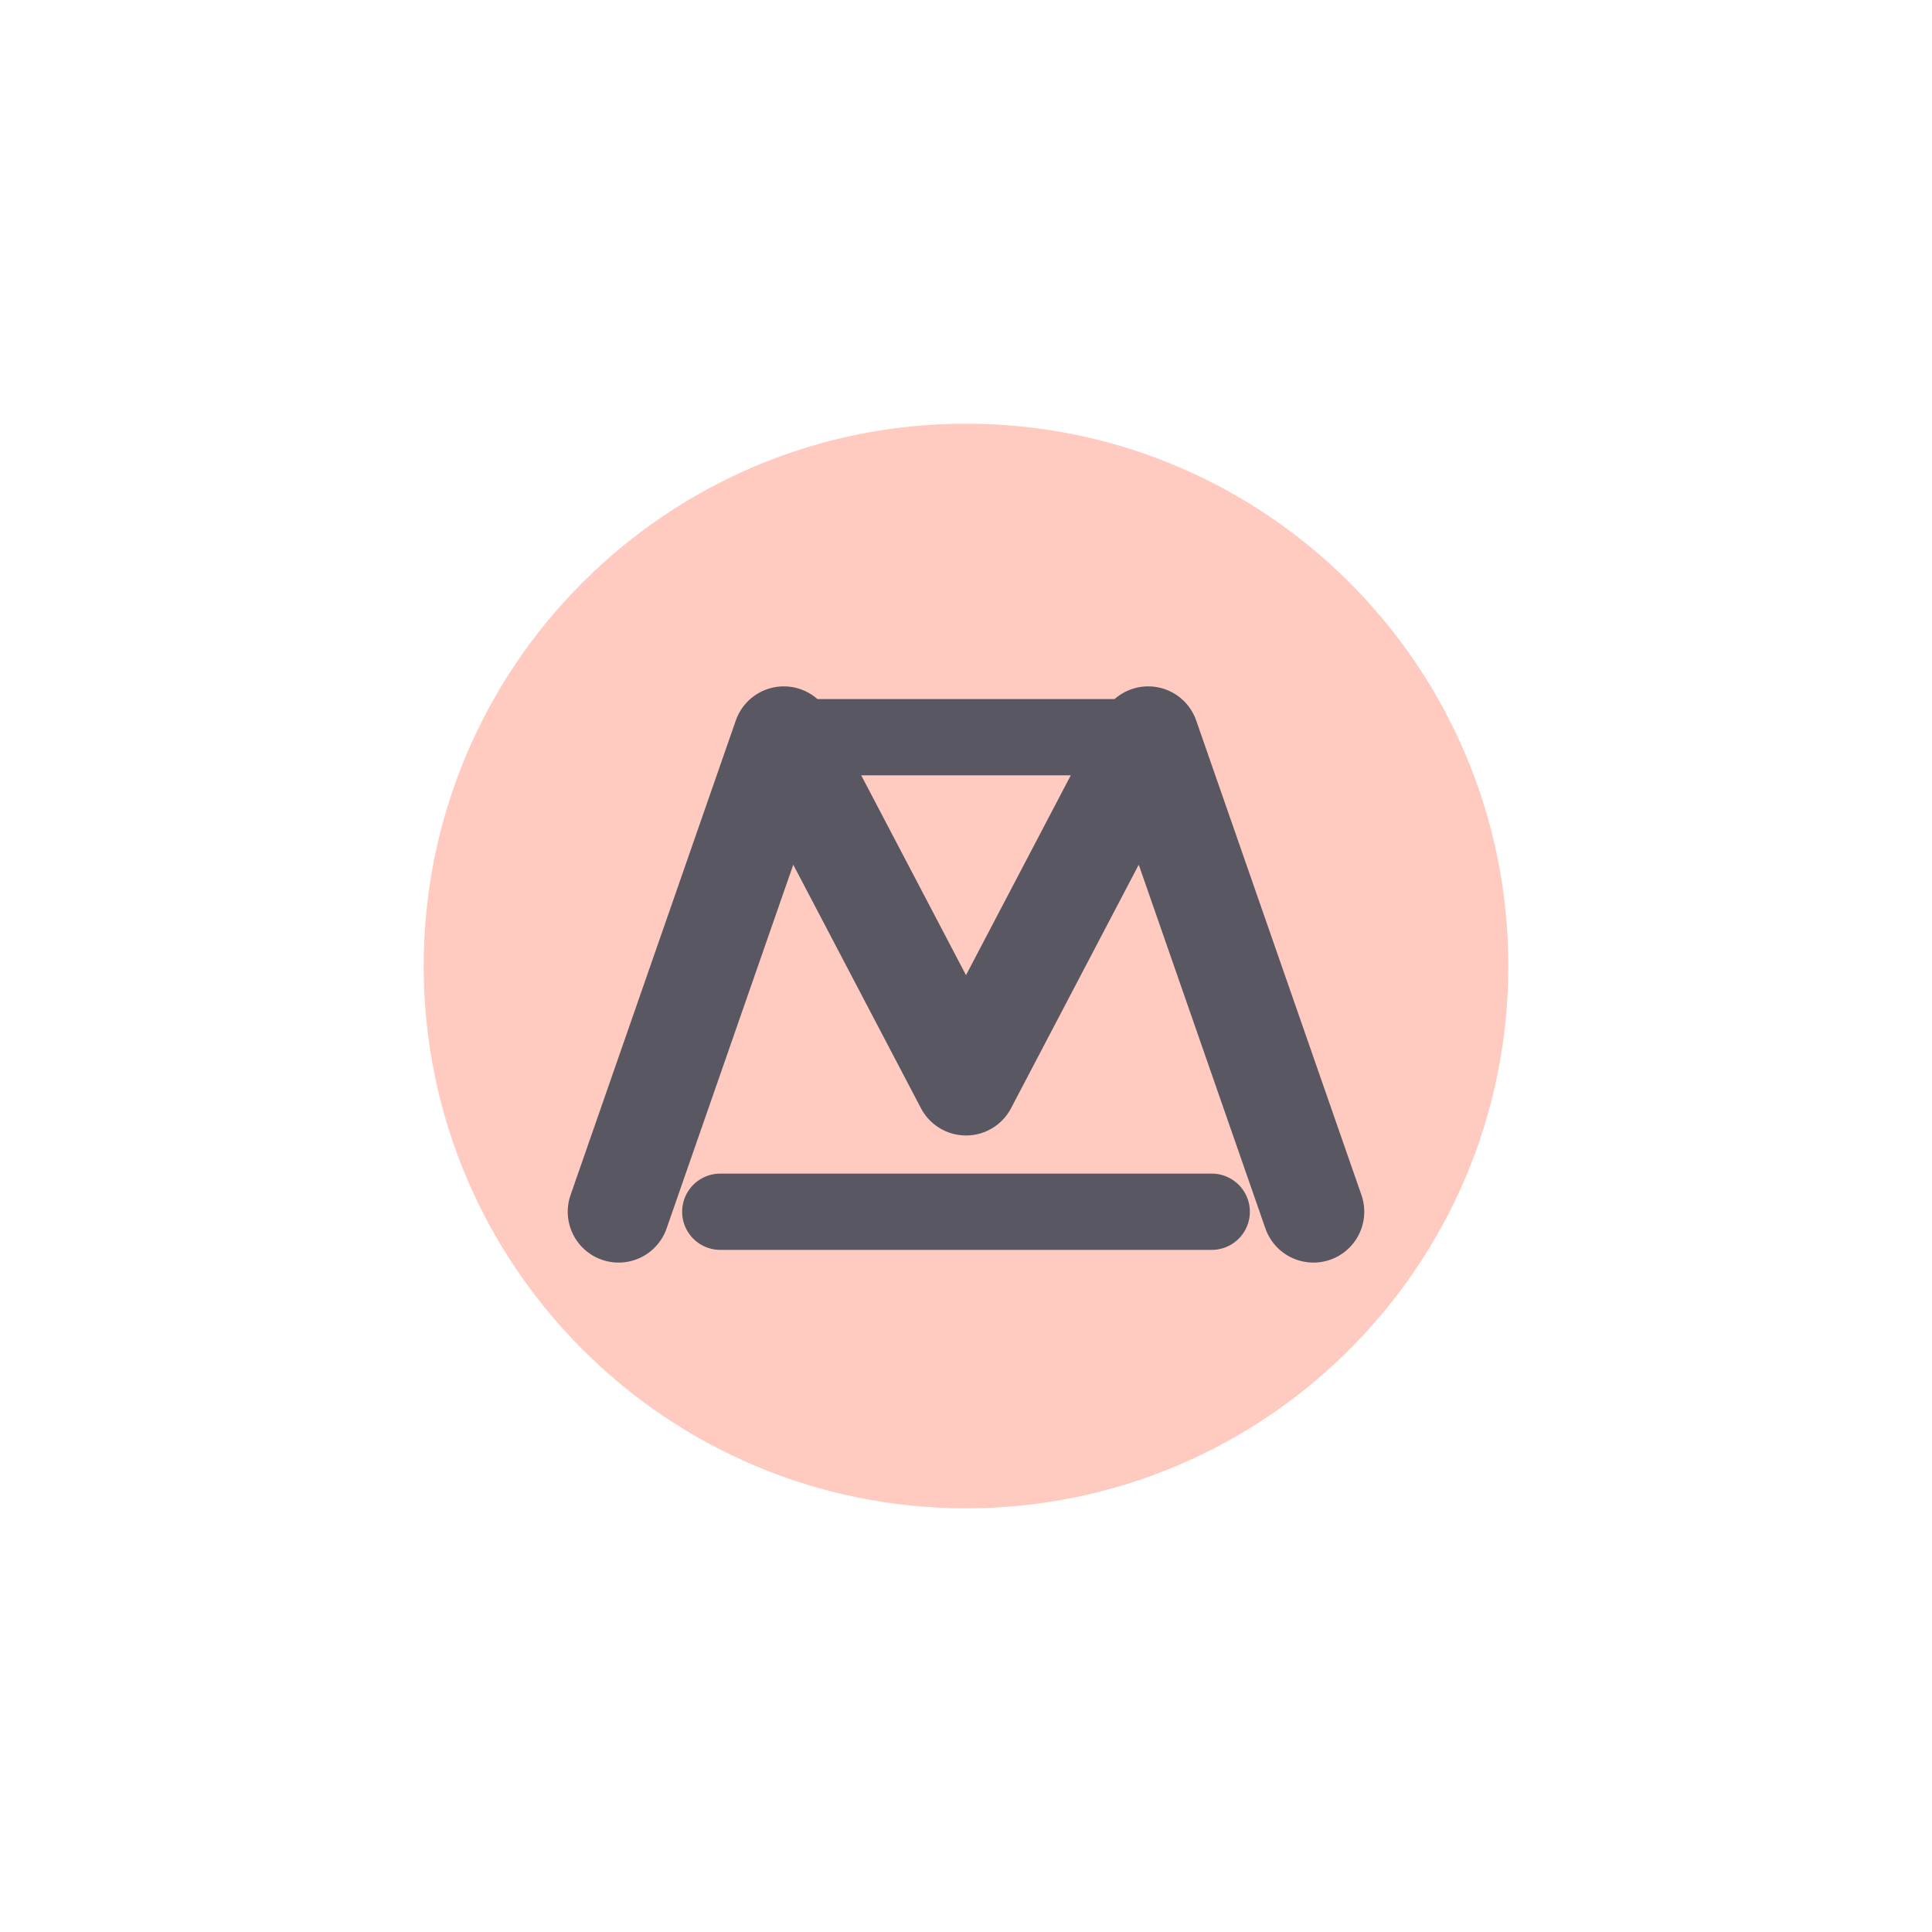
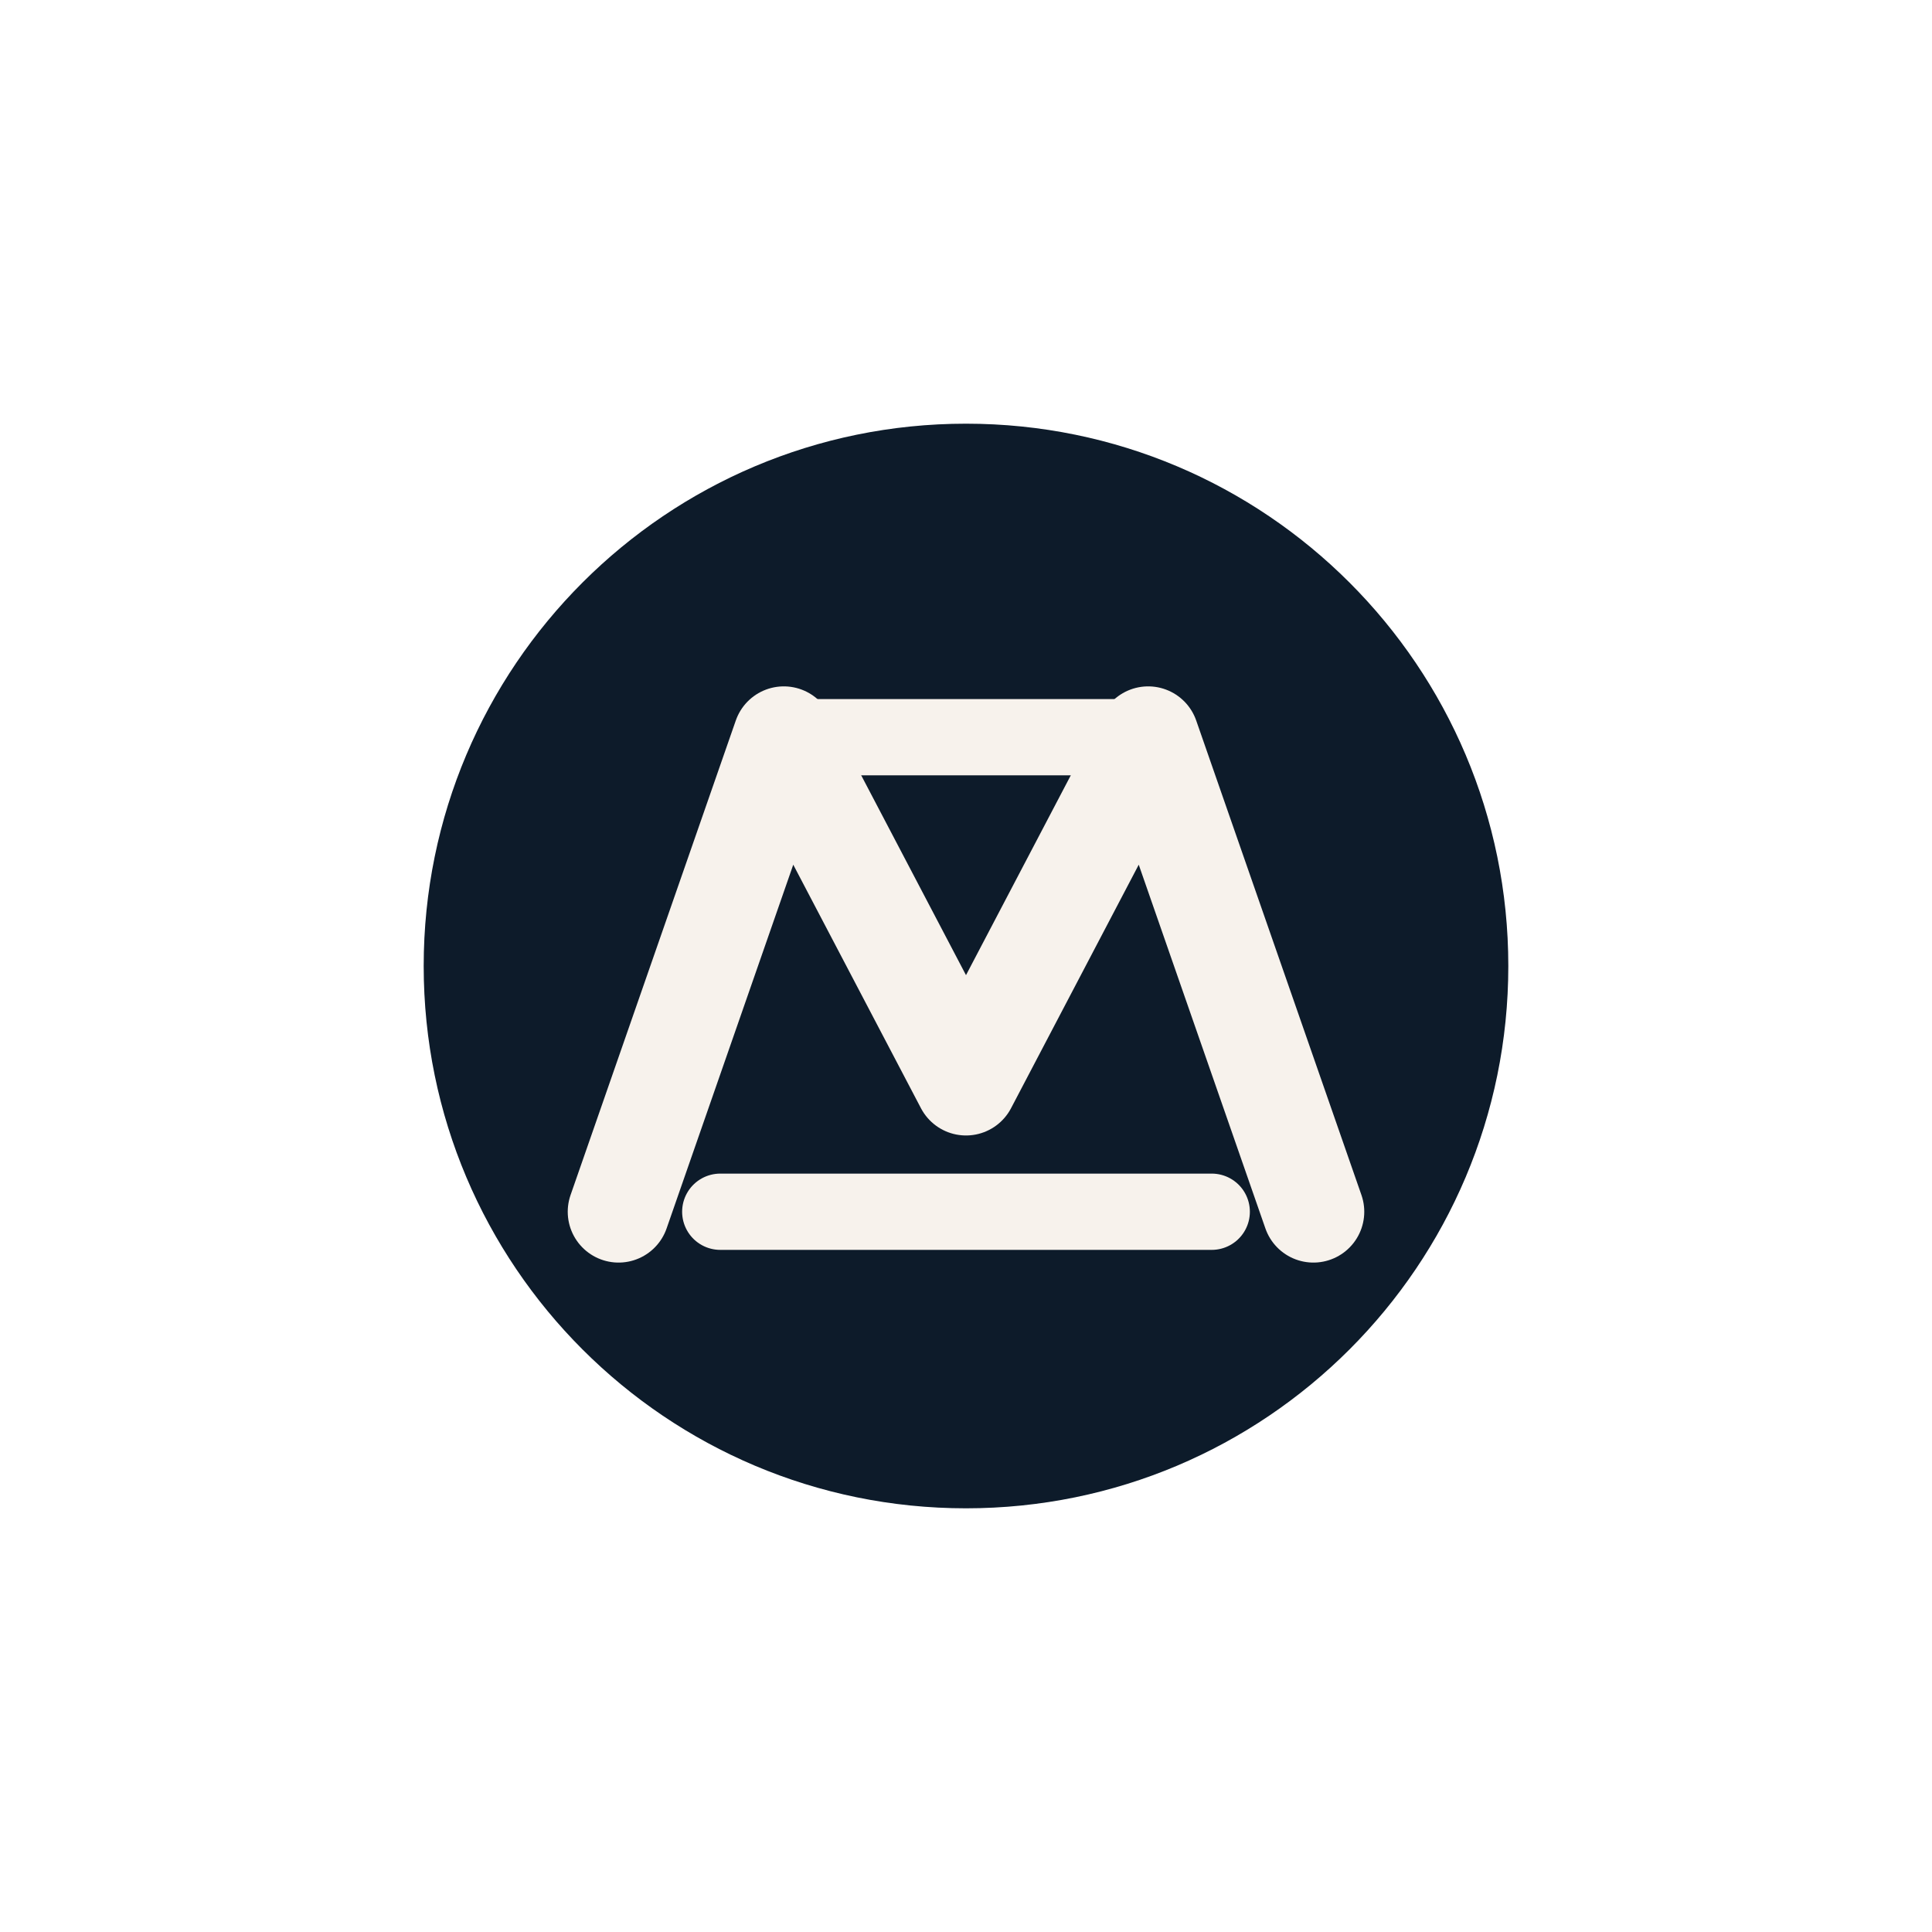
<svg xmlns="http://www.w3.org/2000/svg" width="456" height="456" viewBox="0 0 456 456">
-   <circle cx="228" cy="228" r="128" fill="#FFCABF" />
-   <path d="M146 286l39-112 43 82 43-82 39 112" fill="none" stroke="#585762" stroke-width="24" stroke-linecap="round" stroke-linejoin="round" />
-   <path d="M170 286h116" fill="none" stroke="#585762" stroke-width="18" stroke-linecap="round" />
-   <path d="M188 174h80" fill="none" stroke="#585762" stroke-width="18" stroke-linecap="round" />
+   <circle cx="228" cy="228" r="128" fill="#0D1B2A" />
+   <path d="M146 286l39-112 43 82 43-82 39 112" fill="none" stroke="#F7F2EC" stroke-width="24" stroke-linecap="round" stroke-linejoin="round" />
+   <path d="M170 286h116" fill="none" stroke="#F7F2EC" stroke-width="18" stroke-linecap="round" />
+   <path d="M188 174h80" fill="none" stroke="#F7F2EC" stroke-width="18" stroke-linecap="round" />
</svg>
